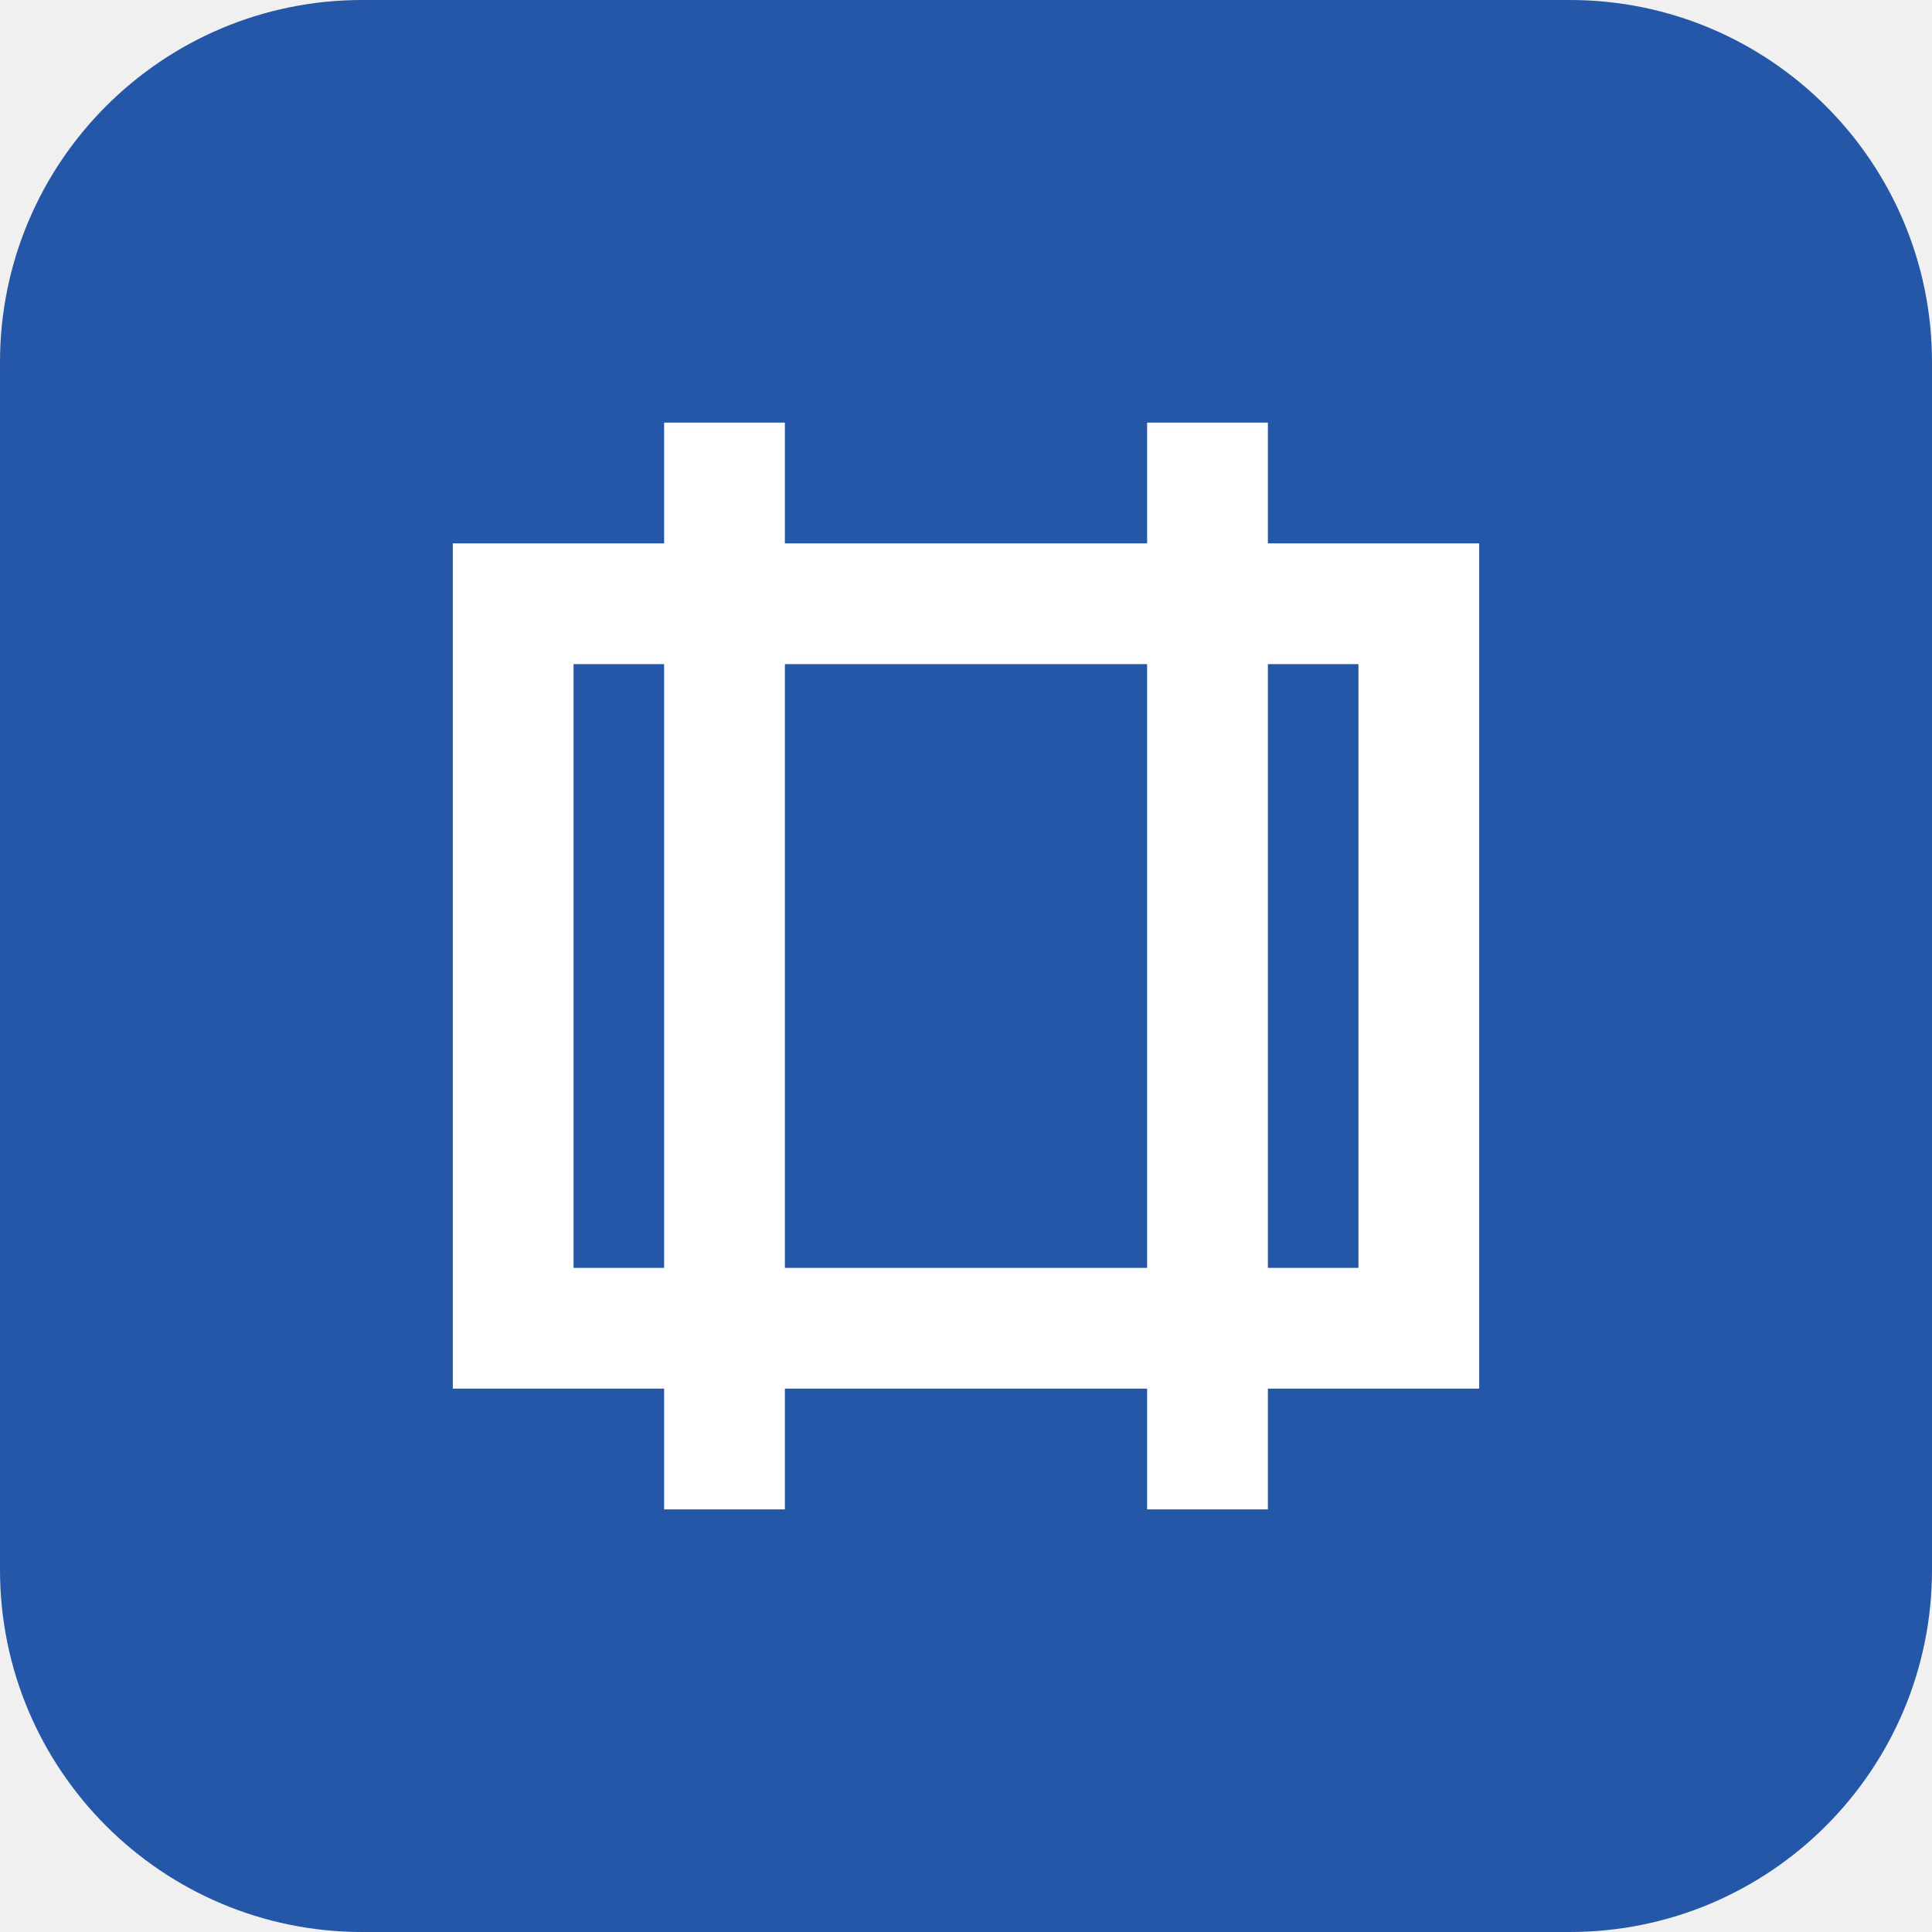
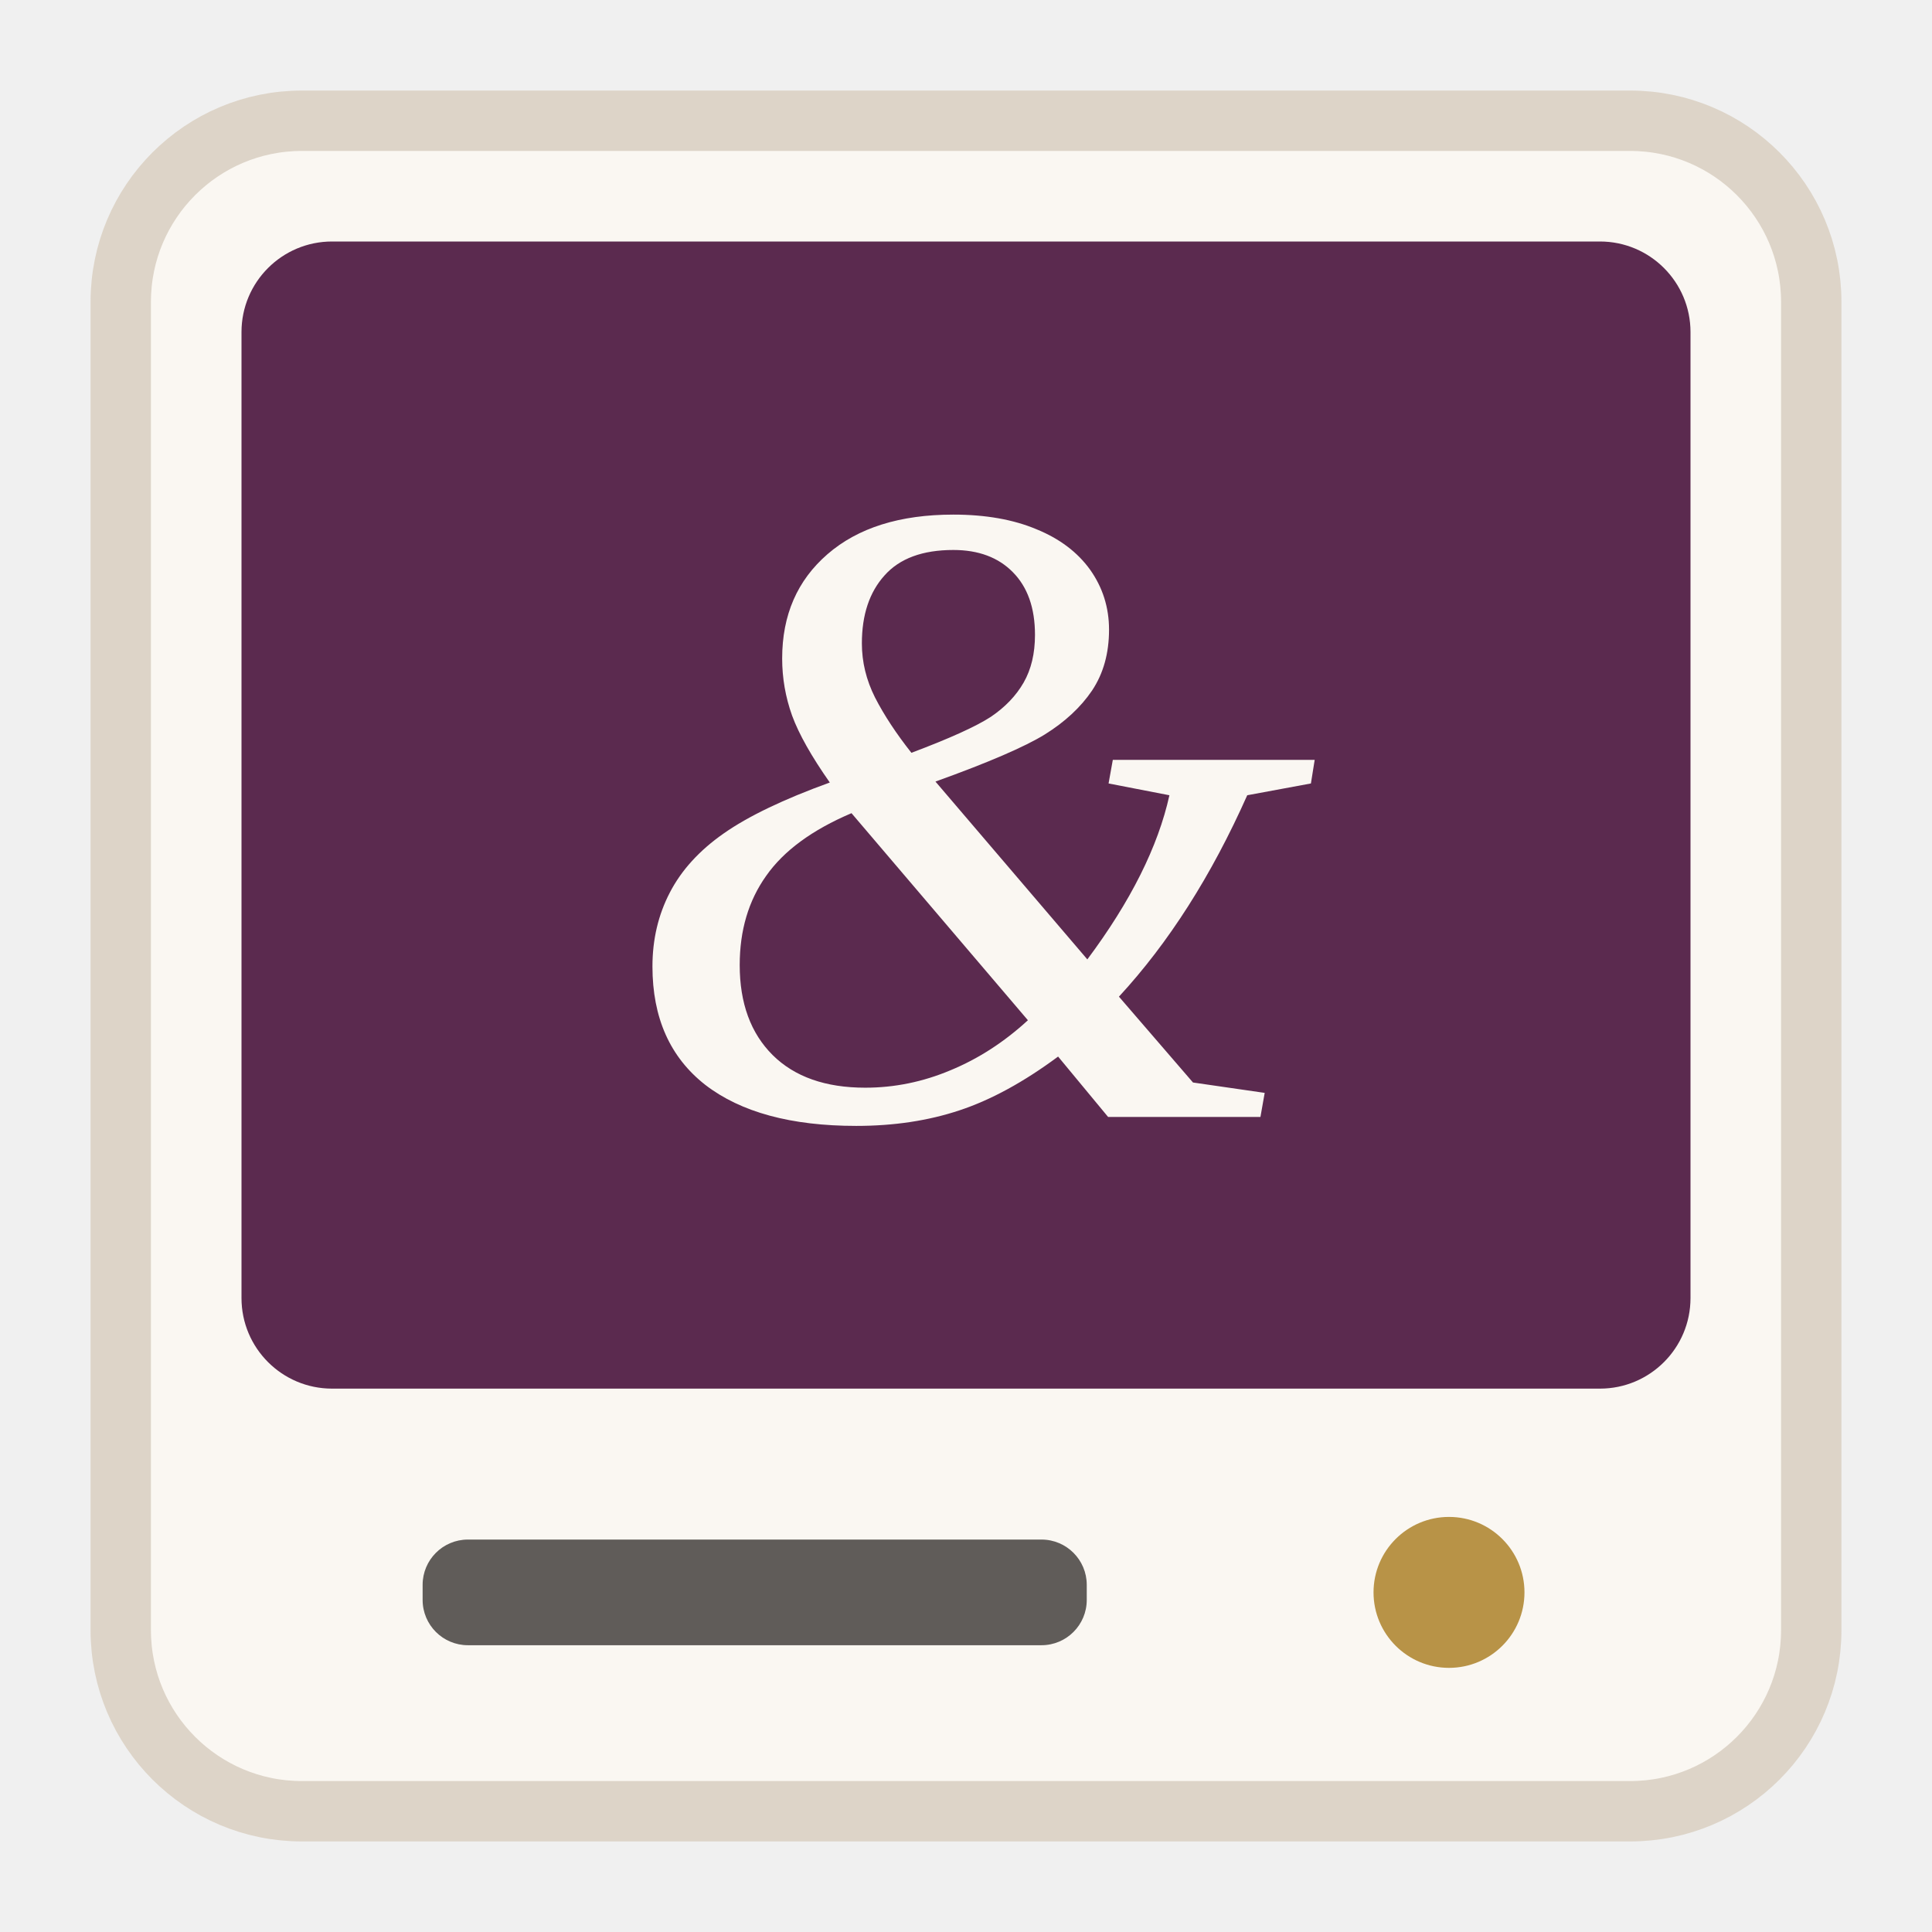
- <svg xmlns="http://www.w3.org/2000/svg" viewBox="0 0 64 64">
-   <rect width="64" height="64" rx="12" fill="#2457a7" />
-   <path d="M17 20h30v24H17zM24 14v36M40 14v36" fill="none" stroke="#fff" stroke-width="4" />
+ <svg xmlns="http://www.w3.org/2000/svg" viewBox="0 0 64 64" width="64" height="64">
+   <rect x="4" y="4" width="56" height="56" rx="6" fill="#FAF7F2" stroke="#DDD4C8" stroke-width="2" />
+   <rect x="8" y="8" width="48" height="38" rx="3" fill="#5B2A4F" />
+   <text x="32" y="37" text-anchor="middle" font-family="Georgia, 'Times New Roman', serif" font-style="italic" font-size="30" fill="#FAF7F2">&amp;</text>
+   <rect x="14" y="51" width="22" height="3.5" rx="1.5" fill="#24201F" opacity="0.72" />
+   <circle cx="48" cy="52.75" r="2.5" fill="#B89347" />
</svg>
